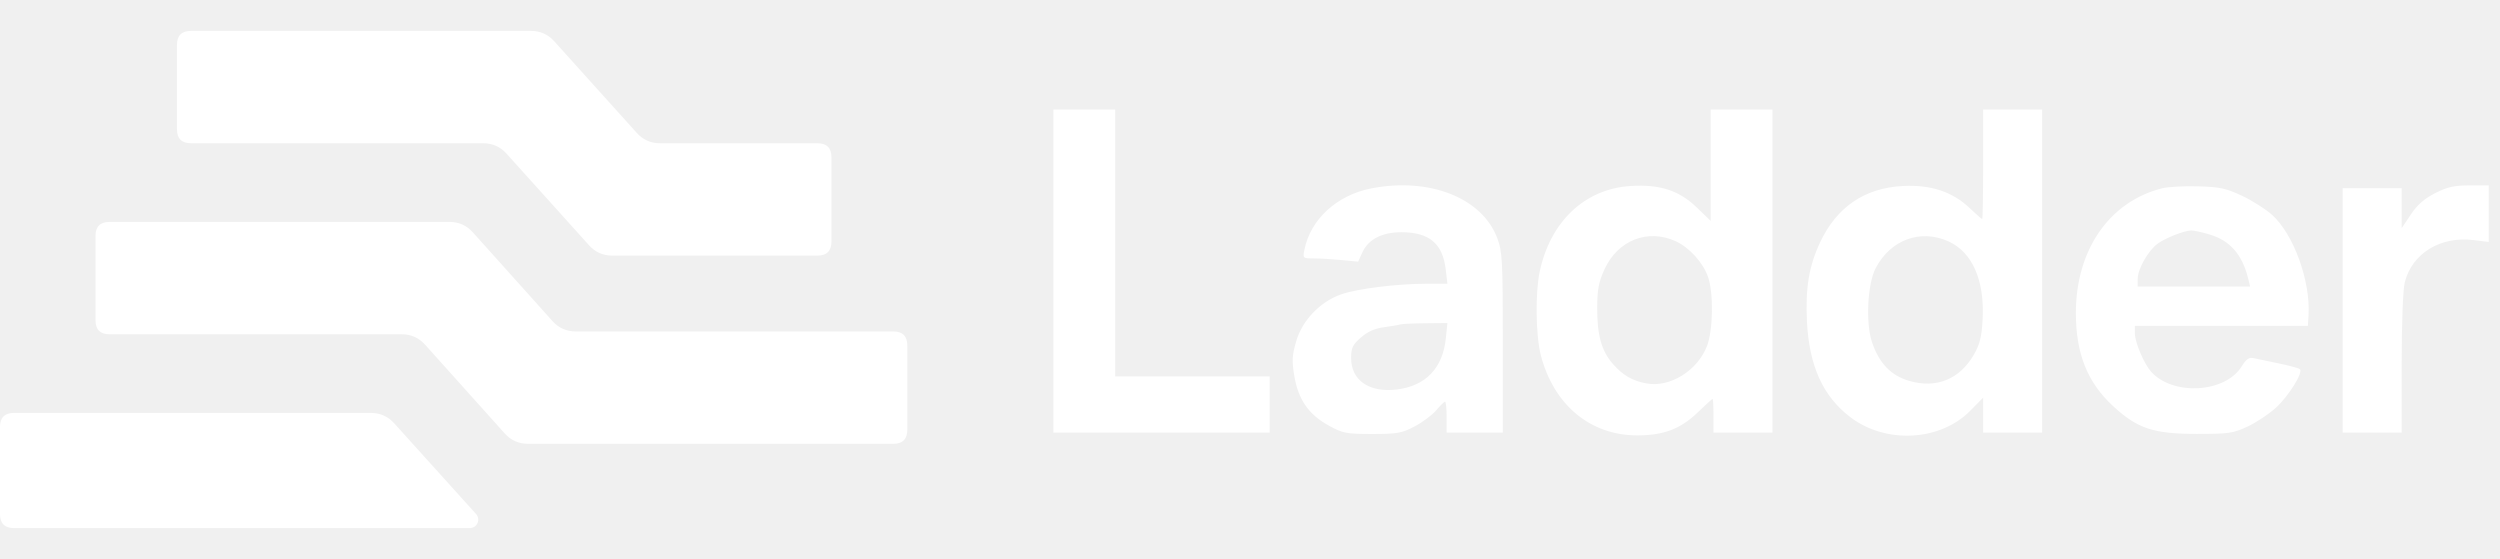
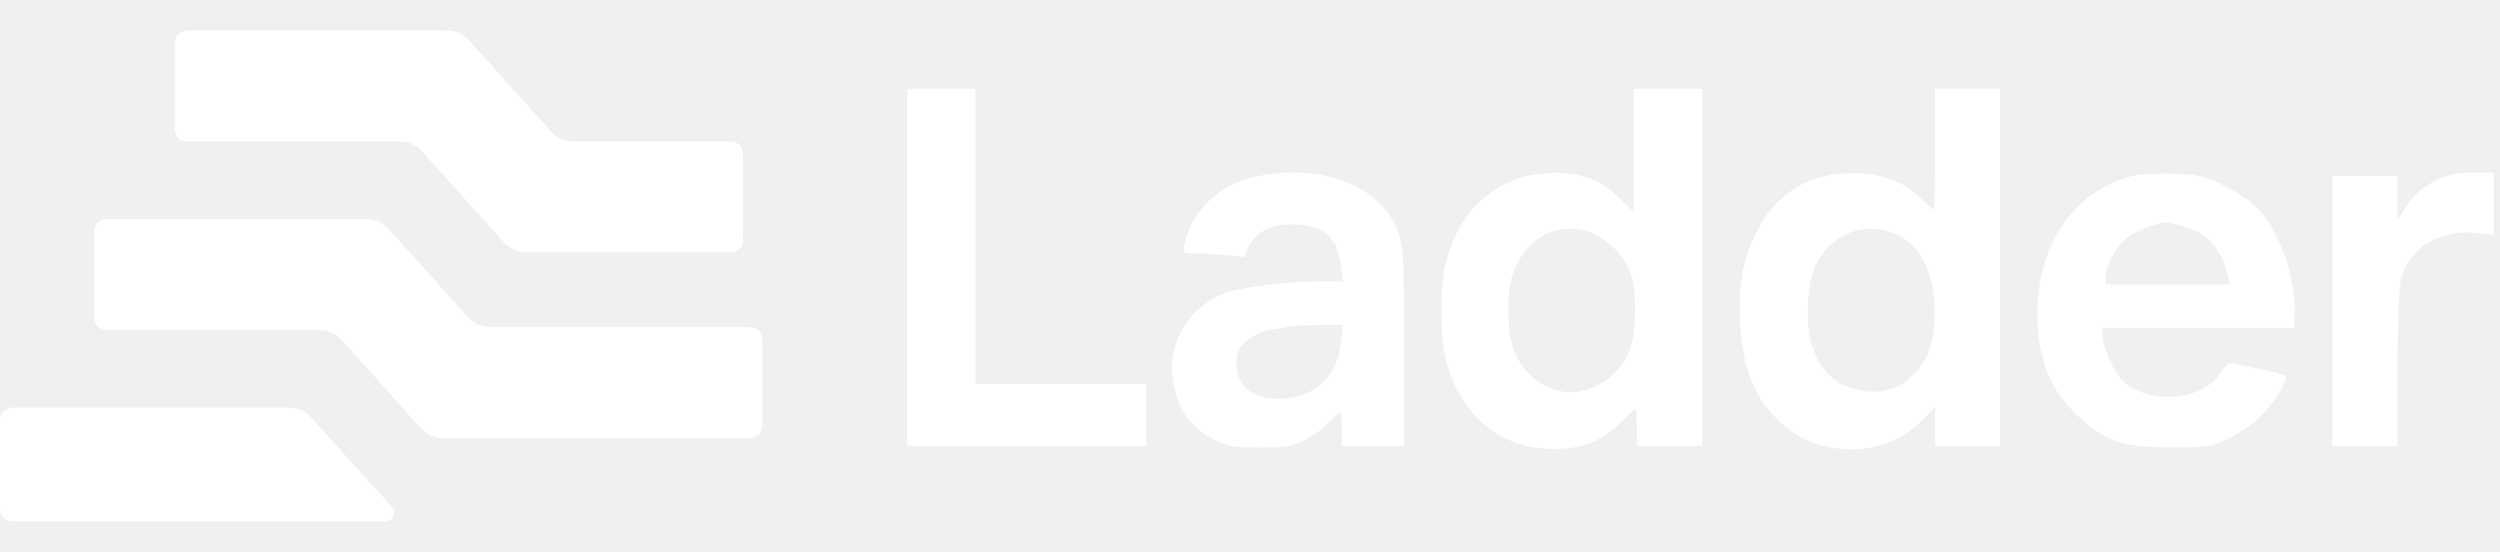
- <svg xmlns="http://www.w3.org/2000/svg" width="890" height="199" viewBox="0 0 890 199" role="img" aria-label="Ladder">
-   <path fill="#FFFFFF" fill-rule="evenodd" transform="translate(0 11)" d="M68 0L189 0Q194 0 197.34 3.72L226.66 36.28Q230 40 235 40L291 40Q296 40 296 45L296 75Q296 80 291 80L218 80Q213 80 209.66 76.28L180.34 43.72Q177 40 172 40L68 40Q63 40 63 35L63 5Q63 0 68 0ZM39 68L160 68Q165 68 168.34 71.72L196.66 103.28Q200 107 205 107L318 107Q323 107 323 112L323 142Q323 147 318 147L188 147Q183 147 179.66 143.28L151.34 111.72Q148 108 143 108L39 108Q34 108 34 103L34 73Q34 68 39 68ZM5 136L132 136Q137 136 140.35 139.71L169.48 171.99A3 3 0 0 1 167.25 177L5 177Q0 177 0 172L0 141Q0 136 5 136Z" />
-   <path fill="#FFFFFF" fill-rule="evenodd" transform="translate(373 38)" d="M2.00 58.50L2.00 116.00 40.50 116.00L79.00 116.00 79.00 106.00L79.00 96.00 51.50 96.00L24.00 96.00 24.00 48.50L24.00 1.00 13.00 1.00L2.00 1.00 2.00 58.50ZM236.00 20.82L236.00 40.63 231.05 35.86C224.72 29.76 217.88 27.55 207.40 28.22C191.16 29.27 178.88 40.89 175.11 58.80C173.52 66.36 173.74 81.57 175.53 88.47C180.14 106.17 193.17 117.00 209.86 117.00C219.22 117.00 225.28 114.70 231.35 108.85C234.12 106.18 236.52 104.00 236.69 104.00C236.86 104.00 237.00 106.70 237.00 110.00L237.00 116.00 247.50 116.00L258.00 116.00 258.00 58.50L258.00 1.00 247.00 1.00L236.00 1.00 236.00 20.82ZM223.51 47.86C228.42 50.10 233.35 55.54 235.09 60.66C237.07 66.46 236.85 79.59 234.69 85.19C231.30 93.98 221.45 100.06 213.13 98.50C208.06 97.55 204.76 95.62 201.19 91.56C197.12 86.93 195.56 81.31 195.60 71.48C195.63 65.06 196.15 62.36 198.19 57.89C202.93 47.54 213.54 43.34 223.51 47.86ZM333.00 20.50C333.00 31.22 332.85 40.00 332.66 40.00C332.48 40.00 330.48 38.24 328.22 36.09C322.08 30.25 314.41 27.71 304.46 28.21C290.81 28.90 280.85 35.69 274.93 48.34C270.97 56.79 269.69 64.59 270.28 76.50C271.07 92.28 275.96 103.06 285.69 110.49C298.30 120.12 317.68 119.10 328.37 108.26L333.00 103.56 333.00 109.78L333.00 116.00 343.50 116.00L354.00 116.00 354.00 58.50L354.00 1.00 343.50 1.00L333.00 1.00 333.00 20.50ZM320.69 47.95C329.22 51.82 333.61 61.96 332.80 75.96C332.44 82.09 331.77 84.72 329.62 88.39C324.52 97.09 316.28 100.39 306.65 97.59C300.14 95.69 295.91 91.26 293.39 83.67C291.14 76.88 291.84 63.04 294.72 57.50C300.01 47.34 310.69 43.41 320.69 47.95ZM115.13 29.08C102.91 31.48 93.53 40.10 91.37 50.92C90.76 53.95 90.82 54.00 94.73 54.00C96.92 54.00 101.36 54.26 104.60 54.58L110.50 55.15 112.00 51.85C114.12 47.19 119.00 44.67 125.88 44.67C135.80 44.68 140.58 48.68 141.67 57.87L142.28 63.00 134.89 63.01C124.30 63.02 110.31 64.75 104.51 66.77C97.00 69.37 90.60 76.04 88.44 83.50C86.97 88.56 86.87 90.51 87.79 95.94C89.21 104.28 92.91 109.59 100.03 113.50C105.08 116.27 106.27 116.50 115.50 116.50C124.43 116.50 126.05 116.21 130.62 113.80C133.44 112.31 136.89 109.73 138.31 108.05C139.72 106.37 141.12 105.00 141.44 105.00C141.75 105.00 142.00 107.47 142.00 110.50L142.00 116.00 152.00 116.00L162.00 116.00 162.00 84.04C162.00 54.56 161.85 51.66 160.01 46.75C154.65 32.43 135.81 25.01 115.13 29.08ZM141.71 82.48C140.62 93.10 134.50 99.44 124.18 100.67C114.40 101.82 108.00 97.39 108.00 89.47C108.00 85.86 108.53 84.74 111.46 82.17C113.83 80.08 116.41 78.93 119.71 78.49C122.34 78.13 124.95 77.69 125.50 77.50C126.05 77.31 130.05 77.12 134.39 77.08L142.28 77.00 141.71 82.48ZM396.75 29.03C377.93 33.74 365.98 51.02 366.01 73.46C366.03 87.91 370.09 98.09 379.20 106.52C387.88 114.56 393.56 116.46 409.00 116.47C420.45 116.48 421.98 116.26 427.18 113.83C430.30 112.37 434.85 109.34 437.29 107.09C441.82 102.91 446.97 94.64 445.78 93.44C445.41 93.08 442.05 92.16 438.31 91.39C434.56 90.63 430.52 89.78 429.33 89.51C427.67 89.12 426.67 89.80 425.04 92.43C419.18 101.91 400.65 103.01 392.80 94.34C390.31 91.58 387.05 83.91 387.02 80.75L387.00 78.00 417.80 78.00L448.61 78.00 448.84 74.10C449.55 61.97 443.53 45.42 435.88 38.51C433.61 36.46 428.77 33.38 425.12 31.68C419.48 29.03 417.18 28.54 409.50 28.33C404.55 28.20 398.81 28.51 396.75 29.03ZM413.60 45.47C420.93 47.65 425.29 52.65 427.37 61.25L428.04 64.00 408.02 64.00L388.00 64.00 388.02 61.25C388.04 57.78 391.71 51.27 395.06 48.79C397.80 46.76 404.49 44.12 407.07 44.04C407.93 44.02 410.87 44.66 413.60 45.47ZM493.93 30.75C490.07 32.71 487.56 34.90 485.25 38.36L482.00 43.23 482.00 36.11L482.00 29.00 471.50 29.00L461.00 29.00 461.00 72.50L461.00 116.00 471.50 116.00L482.00 116.00 482.00 91.44C482.00 76.84 482.45 65.11 483.10 62.50C485.70 52.20 495.81 46.00 507.61 47.47L513.00 48.14 513.00 38.07L513.00 28.00 506.18 28.00C500.72 28.00 498.27 28.55 493.93 30.75Z" />
+ <svg xmlns="http://www.w3.org/2000/svg" width="901.8" height="199" viewBox="0 0 901.8 199" role="img" aria-label="Ladder">
+   <path fill="#FFFFFF" fill-rule="evenodd" transform="translate(0 11)" d="M68 0L161 0Q166 0 169.34 3.72L198.66 36.28Q202 40 207 40L263 40Q268 40 268 45L268 75Q268 80 263 80L190 80Q185 80 181.66 76.28L152.34 43.72Q149 40 144 40L68 40Q63 40 63 35L63 5Q63 0 68 0ZM39 68L132 68Q137 68 140.34 71.72L168.66 103.28Q172 107 177 107L270 107Q275 107 275 112L275 142Q275 147 270 147L160 147Q155 147 151.66 143.28L123.34 111.72Q120 108 115 108L39 108Q34 108 34 103L34 73Q34 68 39 68ZM5 136L104 136Q109 136 112.35 139.71L141.48 171.99A3 3 0 0 1 139.25 177L5 177Q0 177 0 172L0 141Q0 136 5 136Z" />
+   <path fill="#FFFFFF" fill-rule="evenodd" transform="translate(325 30.92) scale(1.12)" d="M2.00 58.50L2.00 116.00 40.50 116.00L79.00 116.00 79.00 106.00L79.00 96.00 51.50 96.00L24.00 96.00 24.00 48.50L24.00 1.00 13.00 1.00L2.00 1.00 2.00 58.50ZM236.00 20.82L236.00 40.63 231.05 35.86C224.72 29.76 217.88 27.55 207.40 28.22C191.16 29.27 178.88 40.89 175.11 58.80C173.52 66.36 173.74 81.57 175.53 88.47C180.14 106.17 193.17 117.00 209.86 117.00C219.22 117.00 225.28 114.70 231.35 108.85C234.12 106.18 236.52 104.00 236.69 104.00C236.86 104.00 237.00 106.70 237.00 110.00L237.00 116.00 247.50 116.00L258.00 116.00 258.00 58.50L258.00 1.00 247.00 1.00L236.00 1.00 236.00 20.82ZM223.51 47.86C228.42 50.10 233.35 55.54 235.09 60.66C237.07 66.46 236.85 79.59 234.69 85.19C231.30 93.98 221.45 100.06 213.13 98.50C208.06 97.55 204.76 95.62 201.19 91.56C197.12 86.93 195.56 81.31 195.60 71.48C195.63 65.06 196.15 62.36 198.19 57.89C202.93 47.54 213.54 43.34 223.51 47.86ZM333.00 20.50C333.00 31.22 332.85 40.00 332.66 40.00C332.48 40.00 330.48 38.24 328.22 36.09C322.08 30.25 314.41 27.71 304.46 28.21C290.81 28.90 280.85 35.69 274.93 48.34C270.97 56.79 269.69 64.59 270.28 76.50C271.07 92.28 275.96 103.06 285.69 110.49C298.30 120.12 317.68 119.10 328.37 108.26L333.00 103.56 333.00 109.78L333.00 116.00 343.50 116.00L354.00 116.00 354.00 58.50L354.00 1.00 343.50 1.00L333.00 1.00 333.00 20.50ZM320.69 47.95C329.22 51.82 333.61 61.96 332.80 75.96C332.44 82.09 331.77 84.72 329.62 88.39C324.52 97.09 316.28 100.39 306.65 97.59C300.14 95.69 295.91 91.26 293.39 83.67C291.14 76.88 291.84 63.04 294.72 57.50C300.01 47.34 310.69 43.41 320.69 47.95ZM115.13 29.08C102.91 31.48 93.53 40.10 91.37 50.92C90.76 53.95 90.82 54.00 94.73 54.00C96.92 54.00 101.36 54.26 104.60 54.58L110.50 55.15 112.00 51.85C114.12 47.19 119.00 44.67 125.88 44.67C135.80 44.68 140.58 48.68 141.67 57.87L142.28 63.00 134.89 63.01C124.30 63.02 110.31 64.75 104.51 66.77C97.00 69.37 90.60 76.04 88.44 83.50C86.97 88.56 86.87 90.51 87.79 95.94C89.21 104.28 92.91 109.59 100.03 113.50C105.08 116.27 106.27 116.50 115.50 116.50C124.43 116.50 126.05 116.21 130.62 113.80C133.44 112.31 136.89 109.73 138.31 108.05C139.72 106.37 141.12 105.00 141.44 105.00C141.75 105.00 142.00 107.47 142.00 110.50L142.00 116.00 152.00 116.00L162.00 116.00 162.00 84.04C162.00 54.56 161.85 51.66 160.01 46.75C154.65 32.43 135.81 25.01 115.13 29.08ZM141.71 82.48C140.62 93.10 134.50 99.44 124.18 100.67C114.40 101.82 108.00 97.39 108.00 89.47C108.00 85.86 108.53 84.74 111.46 82.17C113.83 80.08 116.41 78.93 119.71 78.49C122.34 78.13 124.95 77.69 125.50 77.50C126.05 77.31 130.05 77.12 134.39 77.08L142.28 77.00 141.71 82.48ZM396.75 29.03C377.93 33.74 365.98 51.02 366.01 73.46C366.03 87.91 370.09 98.09 379.20 106.52C387.88 114.56 393.56 116.46 409.00 116.47C420.45 116.48 421.98 116.26 427.18 113.83C430.30 112.37 434.85 109.34 437.29 107.09C441.82 102.91 446.97 94.64 445.78 93.44C445.41 93.08 442.05 92.16 438.31 91.39C434.56 90.63 430.52 89.78 429.33 89.51C427.67 89.12 426.67 89.80 425.04 92.43C419.18 101.91 400.65 103.01 392.80 94.34C390.31 91.58 387.05 83.91 387.02 80.75L387.00 78.00 417.80 78.00L448.61 78.00 448.84 74.10C449.55 61.97 443.53 45.42 435.88 38.51C433.61 36.46 428.77 33.38 425.12 31.68C419.48 29.03 417.18 28.54 409.50 28.33C404.55 28.20 398.81 28.51 396.75 29.03ZM413.60 45.47C420.93 47.65 425.29 52.65 427.37 61.25L428.04 64.00 408.02 64.00L388.00 64.00 388.02 61.25C388.04 57.78 391.71 51.27 395.06 48.79C397.80 46.76 404.49 44.12 407.07 44.04C407.93 44.02 410.87 44.66 413.60 45.47ZM493.93 30.75C490.07 32.71 487.56 34.90 485.25 38.36L482.00 43.23 482.00 36.11L482.00 29.00 471.50 29.00L461.00 29.00 461.00 72.50L461.00 116.00 471.50 116.00L482.00 116.00 482.00 91.44C482.00 76.84 482.45 65.11 483.10 62.50C485.70 52.20 495.81 46.00 507.61 47.47L513.00 48.14 513.00 38.07L513.00 28.00 506.18 28.00C500.72 28.00 498.27 28.55 493.93 30.75Z" />
</svg>
